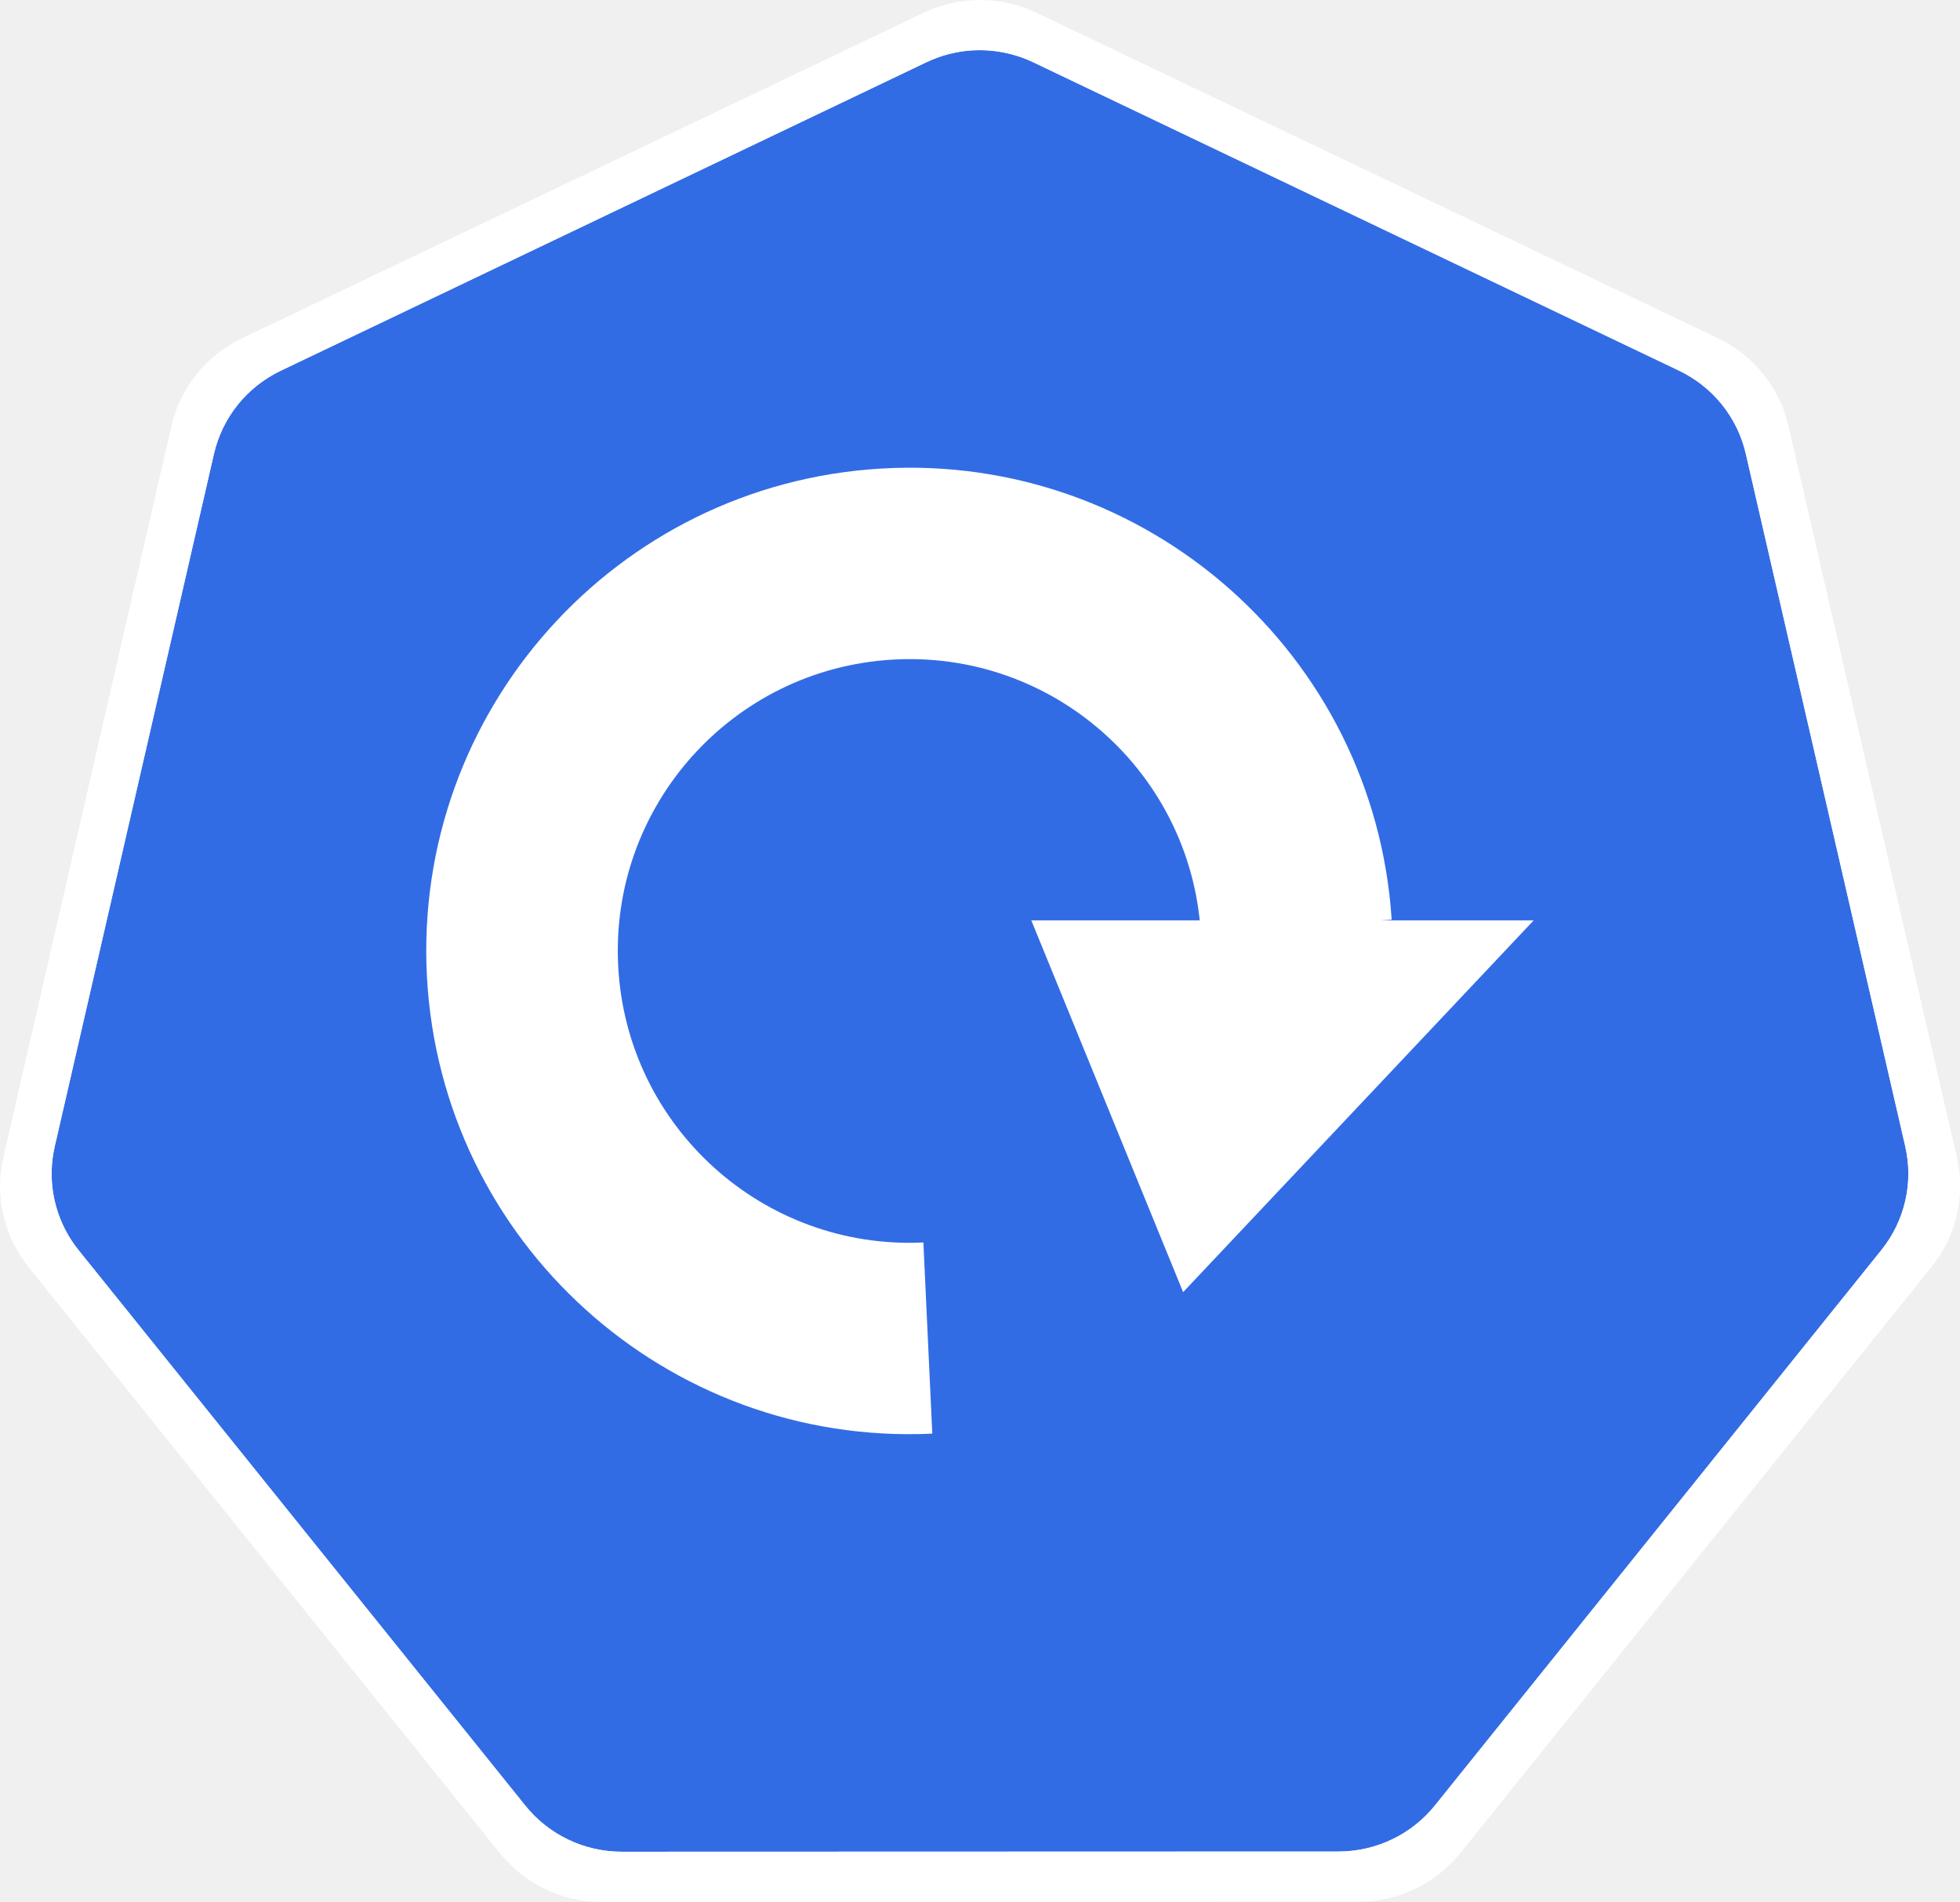
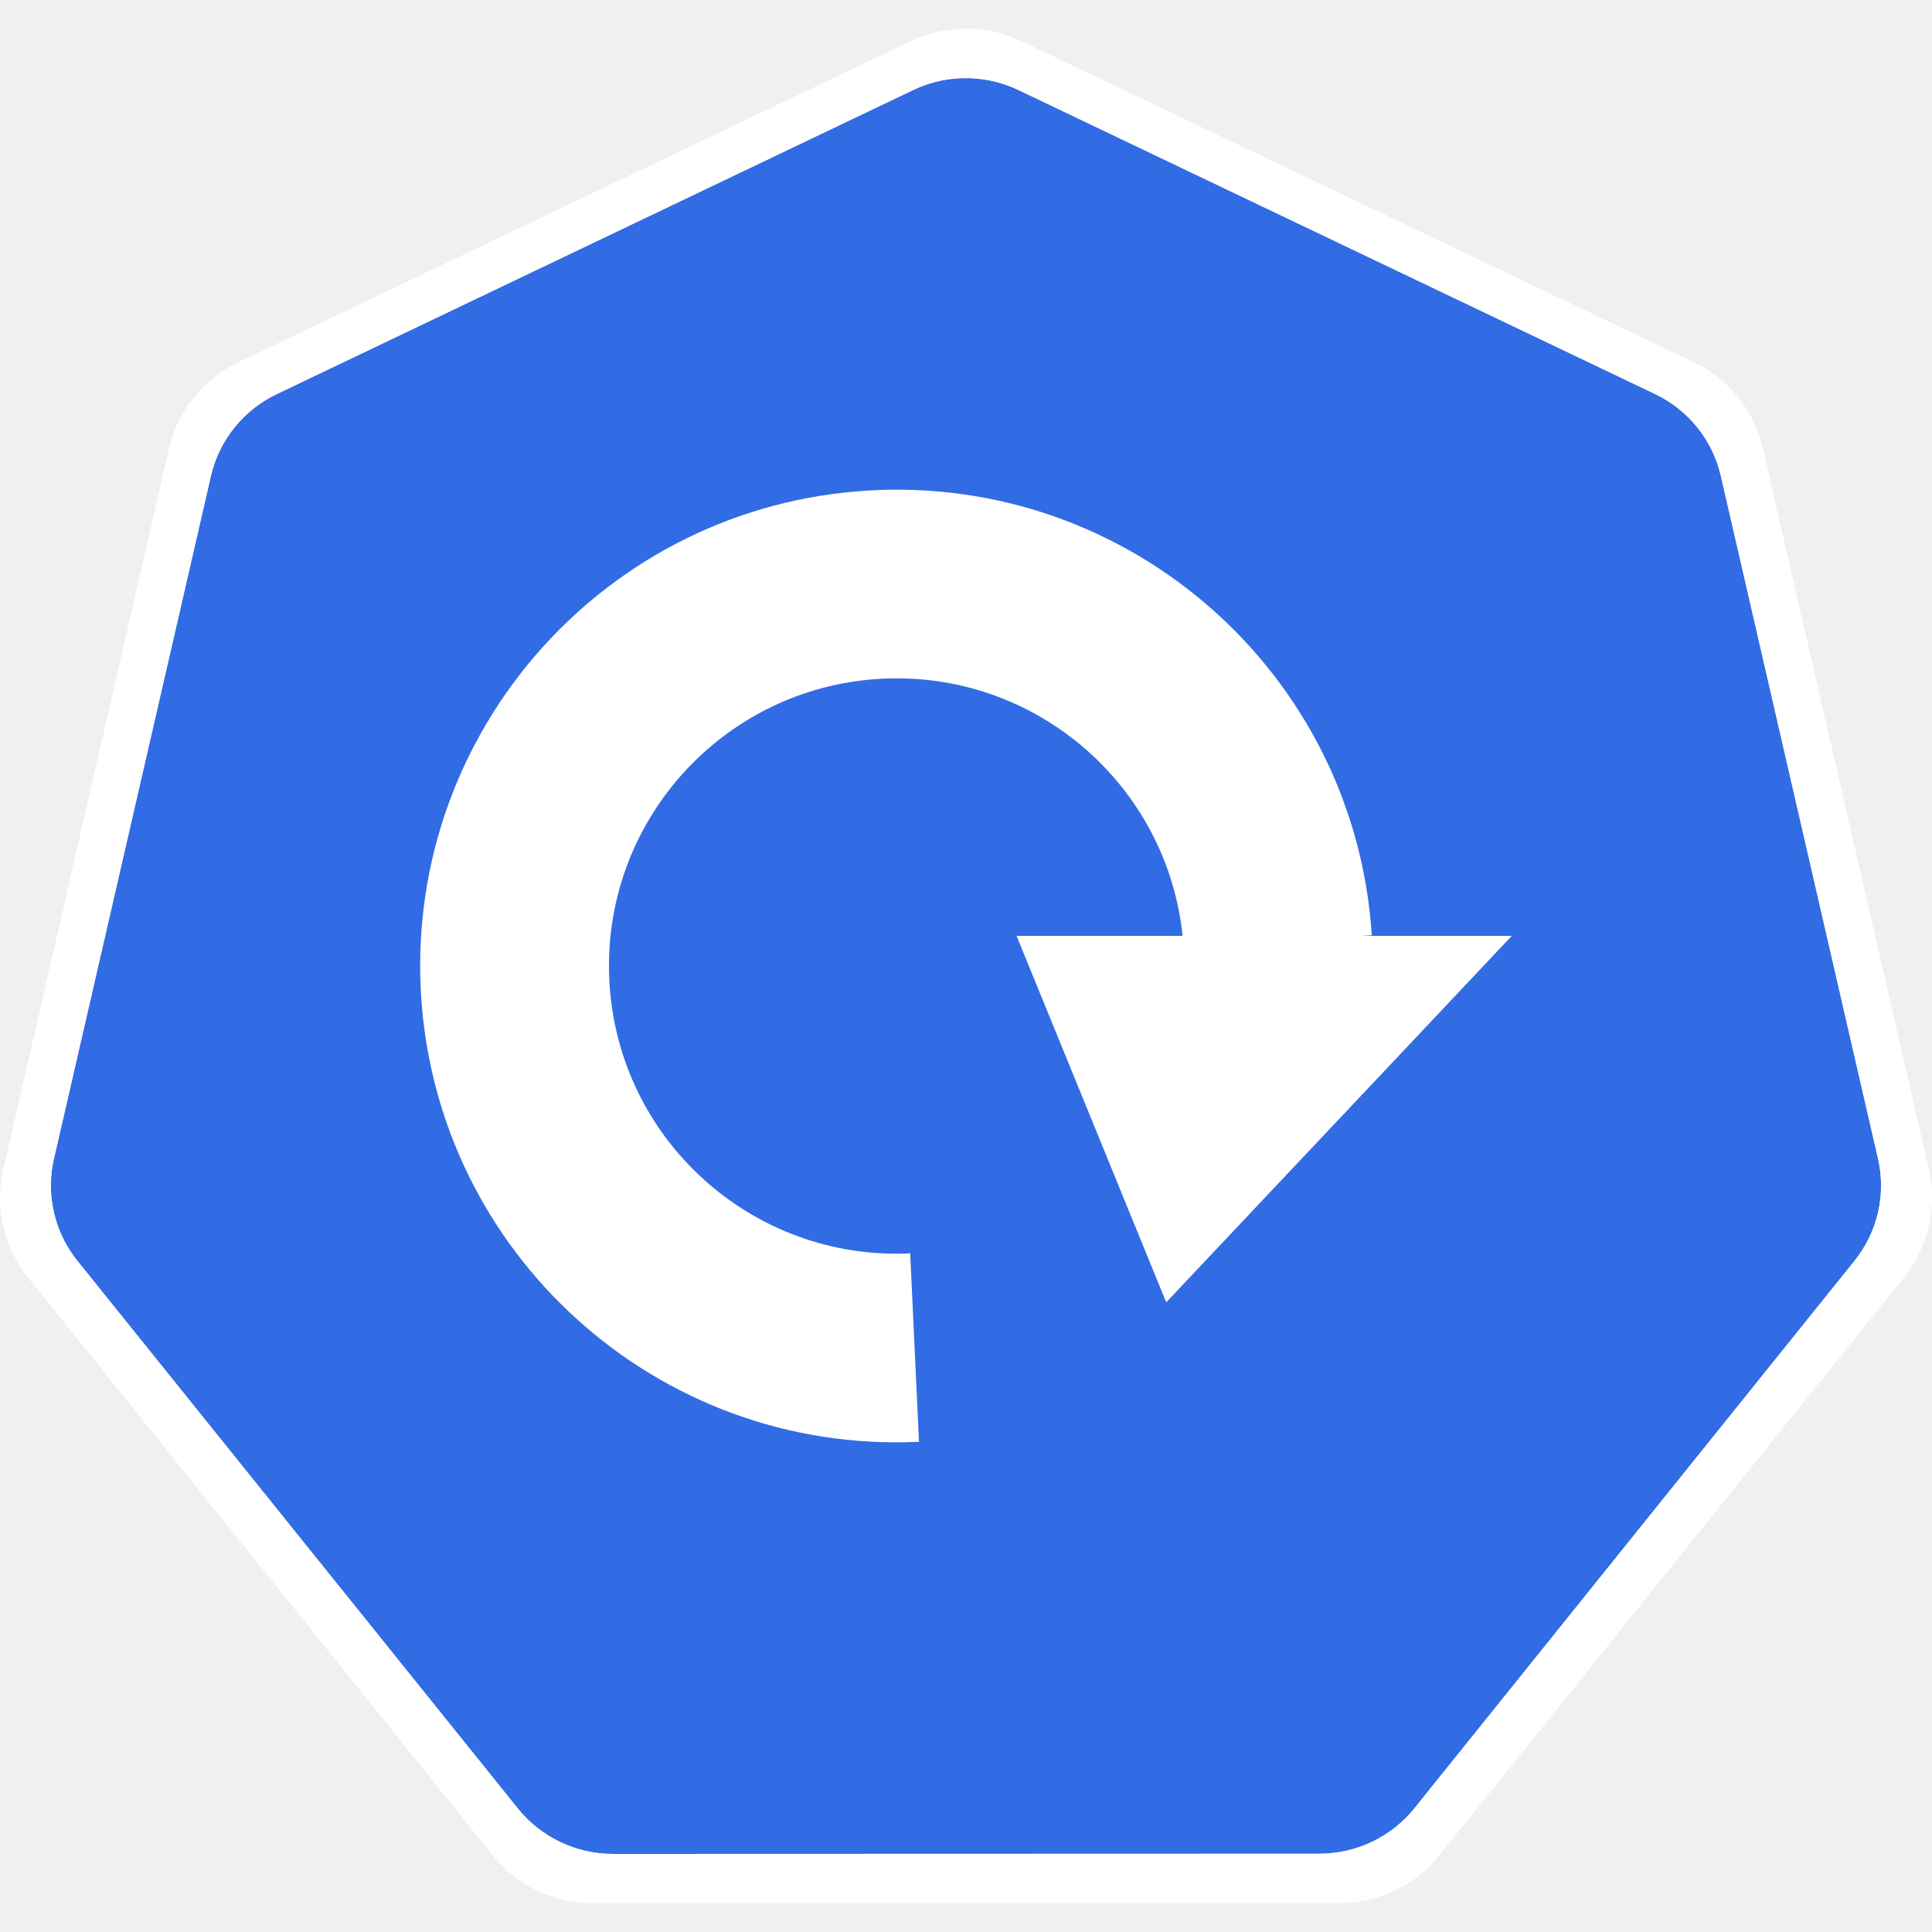
- <svg xmlns="http://www.w3.org/2000/svg" width="18.035mm" height="17.5mm" viewBox="0 0 18.035 17.5" version="1.1">
+ <svg xmlns="http://www.w3.org/2000/svg" x="0" y="0" width="20px" height="20px" viewBox="0 0 18.035 17.5" version="1.1">
  <defs />
  <g transform="translate(-0.9926264,-1.174181)">
    <g transform="matrix(1.014889,0,0,1.014889,16.90215,-2.698726)">
      <path d="m -6.849,4.272 a 1.119,1.11 0 0 0 -0.429,0.109 l -5.852,2.796 a 1.119,1.11 0 0 0 -0.606,0.753 l -1.444,6.281 a 1.119,1.11 0 0 0 0.152,0.851 1.119,1.11 0 0 0 0.064,0.088 l 4.051,5.037 a 1.119,1.11 0 0 0 0.875,0.418 l 6.496,-0.002 a 1.119,1.11 0 0 0 0.875,-0.417 L 1.382,15.149 A 1.119,1.11 0 0 0 1.598,14.21 L 0.152,7.929 A 1.119,1.11 0 0 0 -0.453,7.176 L -6.307,4.381 A 1.119,1.11 0 0 0 -6.849,4.272 Z" style="fill:#326ce5;fill-opacity:1;stroke:none;stroke-width:0;stroke-miterlimit:4;stroke-dasharray:none;stroke-opacity:1" />
      <path d="M -6.852,3.818 A 1.181,1.172 0 0 0 -7.304,3.933 l -6.179,2.951 a 1.181,1.172 0 0 0 -0.639,0.795 l -1.524,6.631 a 1.181,1.172 0 0 0 0.16,0.899 1.181,1.172 0 0 0 0.067,0.093 l 4.276,5.317 a 1.181,1.172 0 0 0 0.924,0.441 l 6.858,-0.002 a 1.181,1.172 0 0 0 0.924,-0.44 l 4.275,-5.318 a 1.181,1.172 0 0 0 0.228,-0.991 L 0.539,7.678 A 1.181,1.172 0 0 0 -0.1,6.883 L -6.279,3.932 A 1.181,1.172 0 0 0 -6.852,3.818 Z m 0.003,0.455 a 1.119,1.11 0 0 1 0.543,0.109 l 5.853,2.795 A 1.119,1.11 0 0 1 0.152,7.929 L 1.598,14.21 a 1.119,1.11 0 0 1 -0.216,0.939 l -4.049,5.037 a 1.119,1.11 0 0 1 -0.875,0.417 l -6.496,0.002 a 1.119,1.11 0 0 1 -0.875,-0.418 l -4.051,-5.037 a 1.119,1.11 0 0 1 -0.064,-0.088 1.119,1.11 0 0 1 -0.152,-0.851 l 1.444,-6.281 a 1.119,1.11 0 0 1 0.606,-0.753 l 5.852,-2.796 a 1.119,1.11 0 0 1 0.429,-0.109 z" style="color:#000000;font-style:normal;font-variant:normal;font-weight:normal;font-stretch:normal;font-size:medium;line-height:normal;font-family:Sans;-inkscape-font-specification:Sans;text-indent:0;text-align:start;text-decoration:none;text-decoration-line:none;letter-spacing:normal;word-spacing:normal;text-transform:none;writing-mode:lr-tb;direction:ltr;baseline-shift:baseline;text-anchor:start;display:inline;overflow:visible;visibility:visible;fill:#ffffff;fill-opacity:1;fill-rule:nonzero;stroke:none;stroke-width:0;stroke-miterlimit:4;stroke-dasharray:none;marker:none;enable-background:accumulate" />
    </g>
    <g transform="translate(-0.6538555,0.6337006)">
      <path style="fill:#ffffff;fill-rule:evenodd;stroke:none;stroke-width:0.265;stroke-linecap:square;stroke-miterlimit:10" d="m 10.225,13.732 0,0 C 7.782,13.847 5.705,11.968 5.575,9.526 5.446,7.085 7.312,4.996 9.754,4.852 c 2.441,-0.144 4.54,1.711 4.698,4.151 l -1.757,0.114 c -0.095,-1.474 -1.363,-2.594 -2.837,-2.507 -1.474,0.087 -2.602,1.348 -2.523,2.823 0.078,1.475 1.333,2.61 2.808,2.54 z" />
      <path style="fill:#ffffff;fill-rule:evenodd;stroke:none;stroke-width:0.265;stroke-linecap:square;stroke-miterlimit:10" d="m 11.136,9.009 1.397,3.421 3.226,-3.421 z" />
    </g>
  </g>
</svg>
